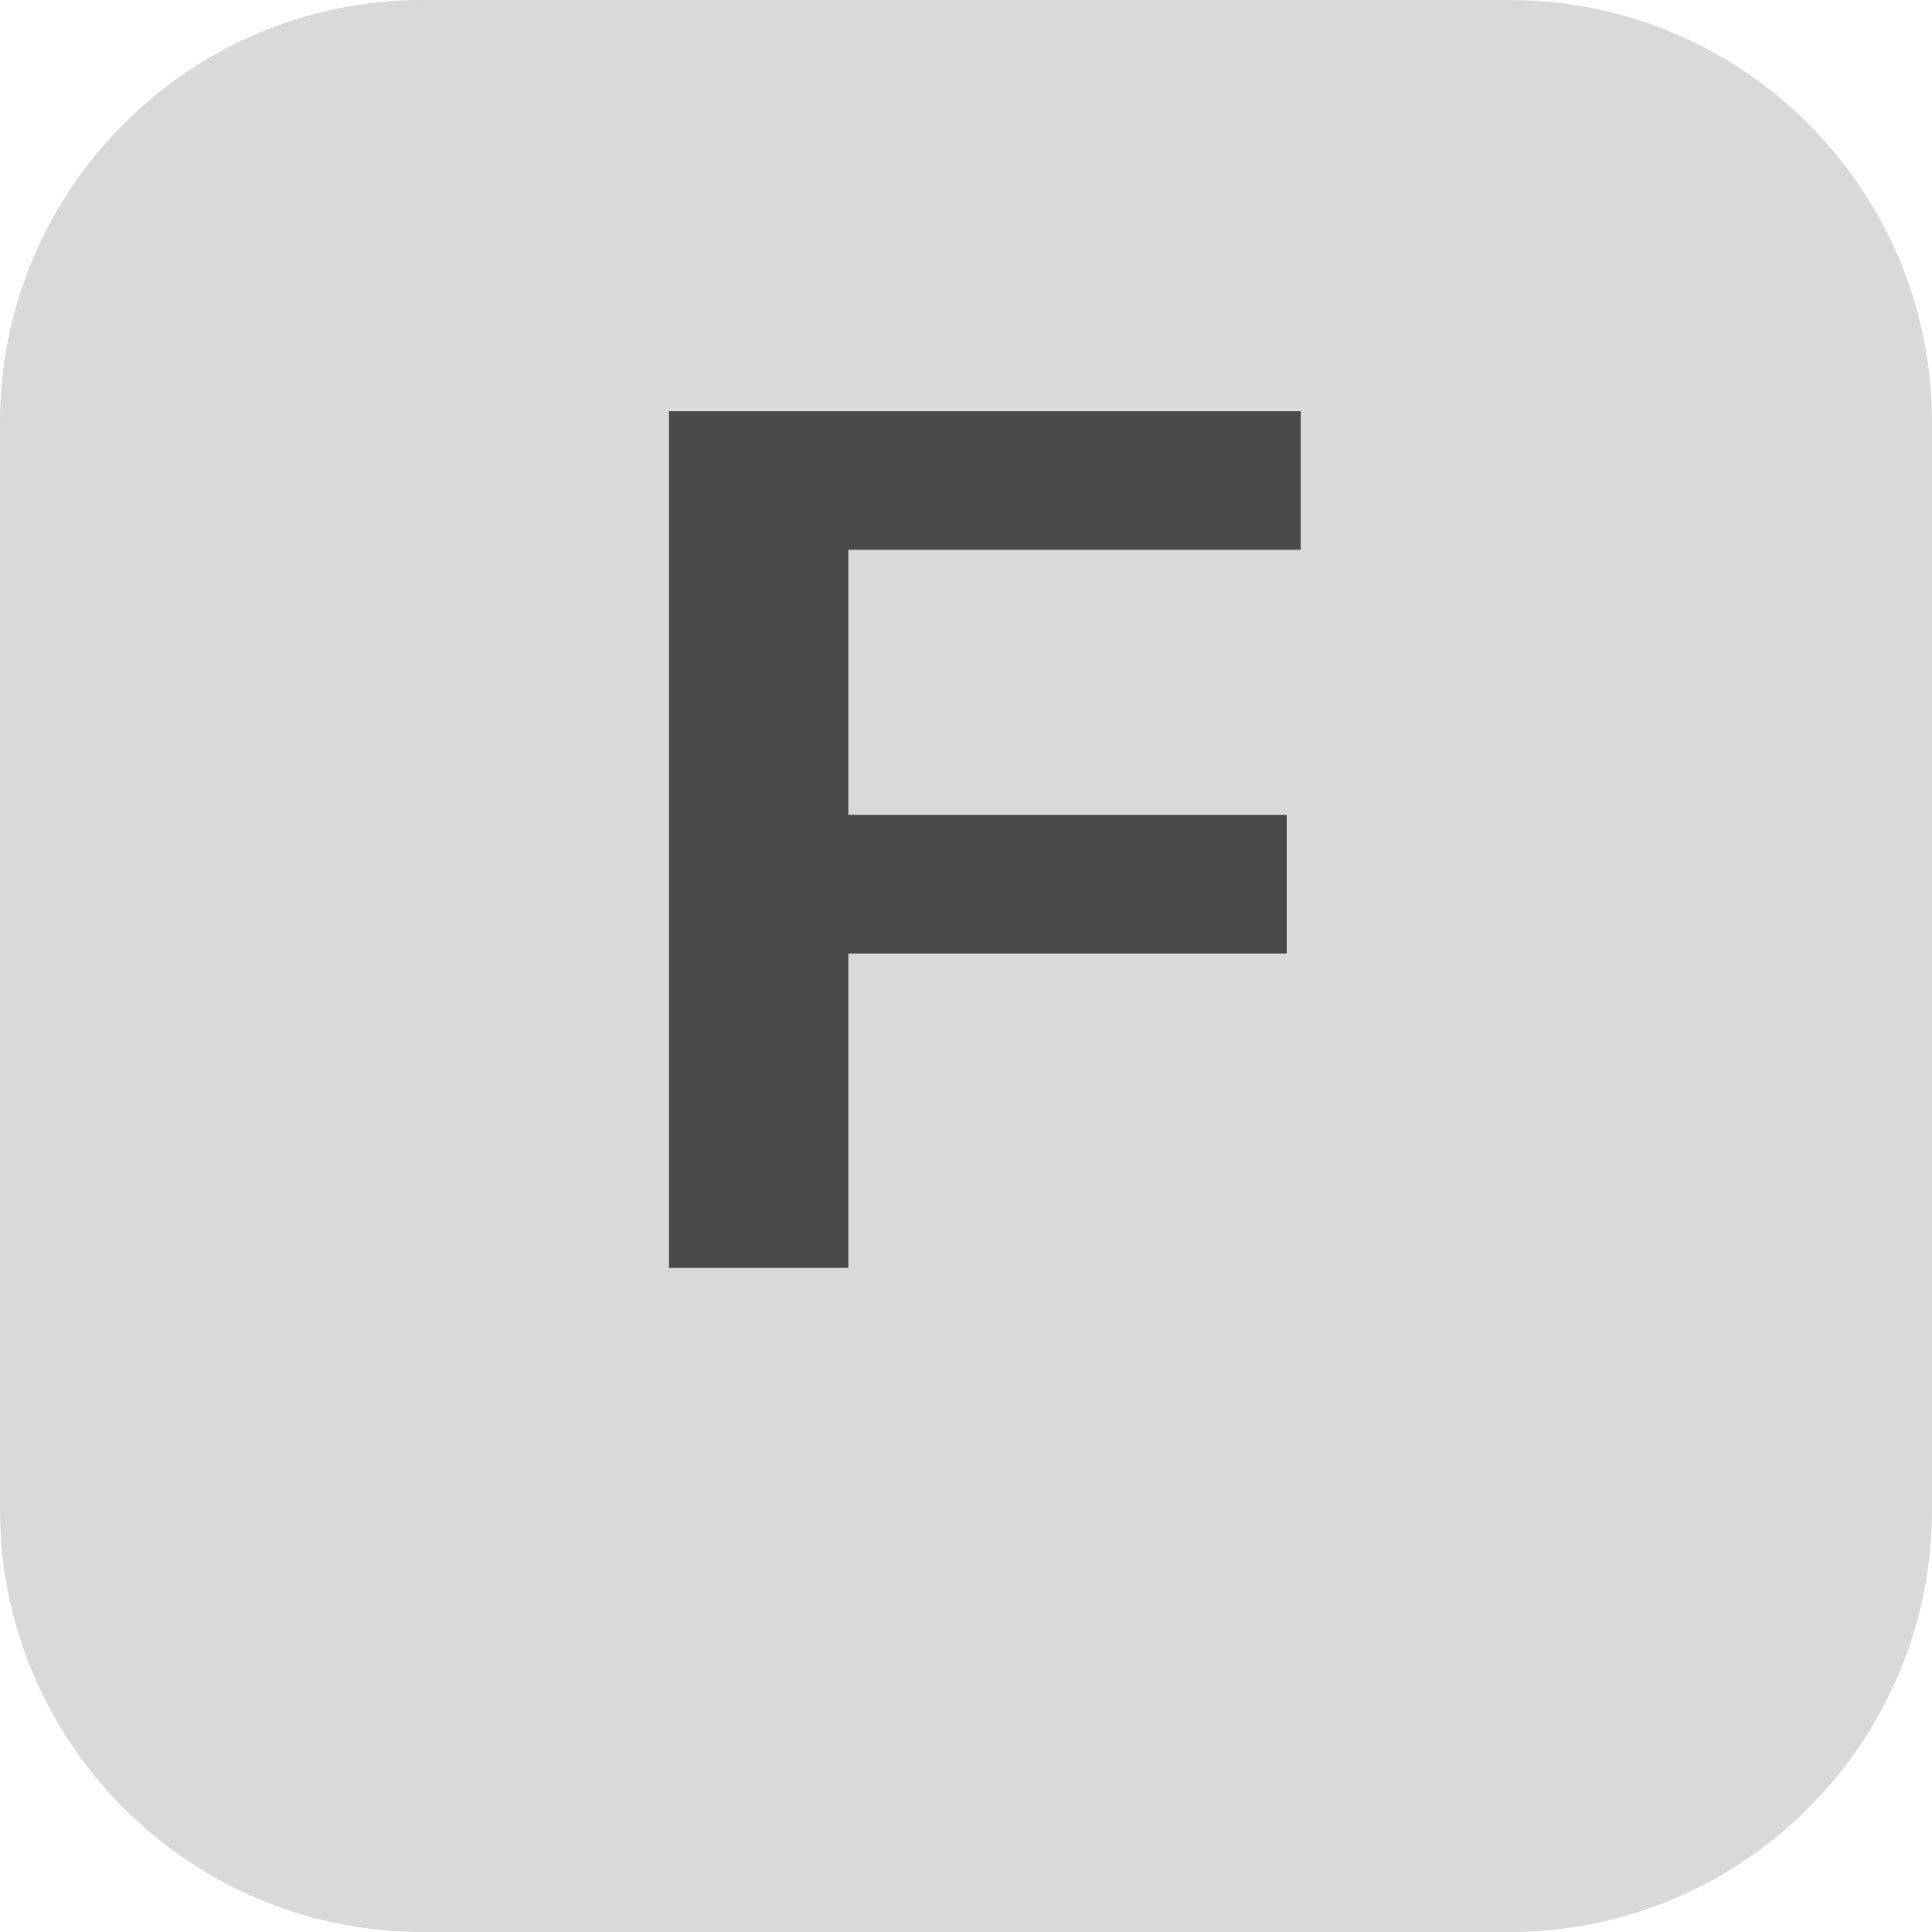
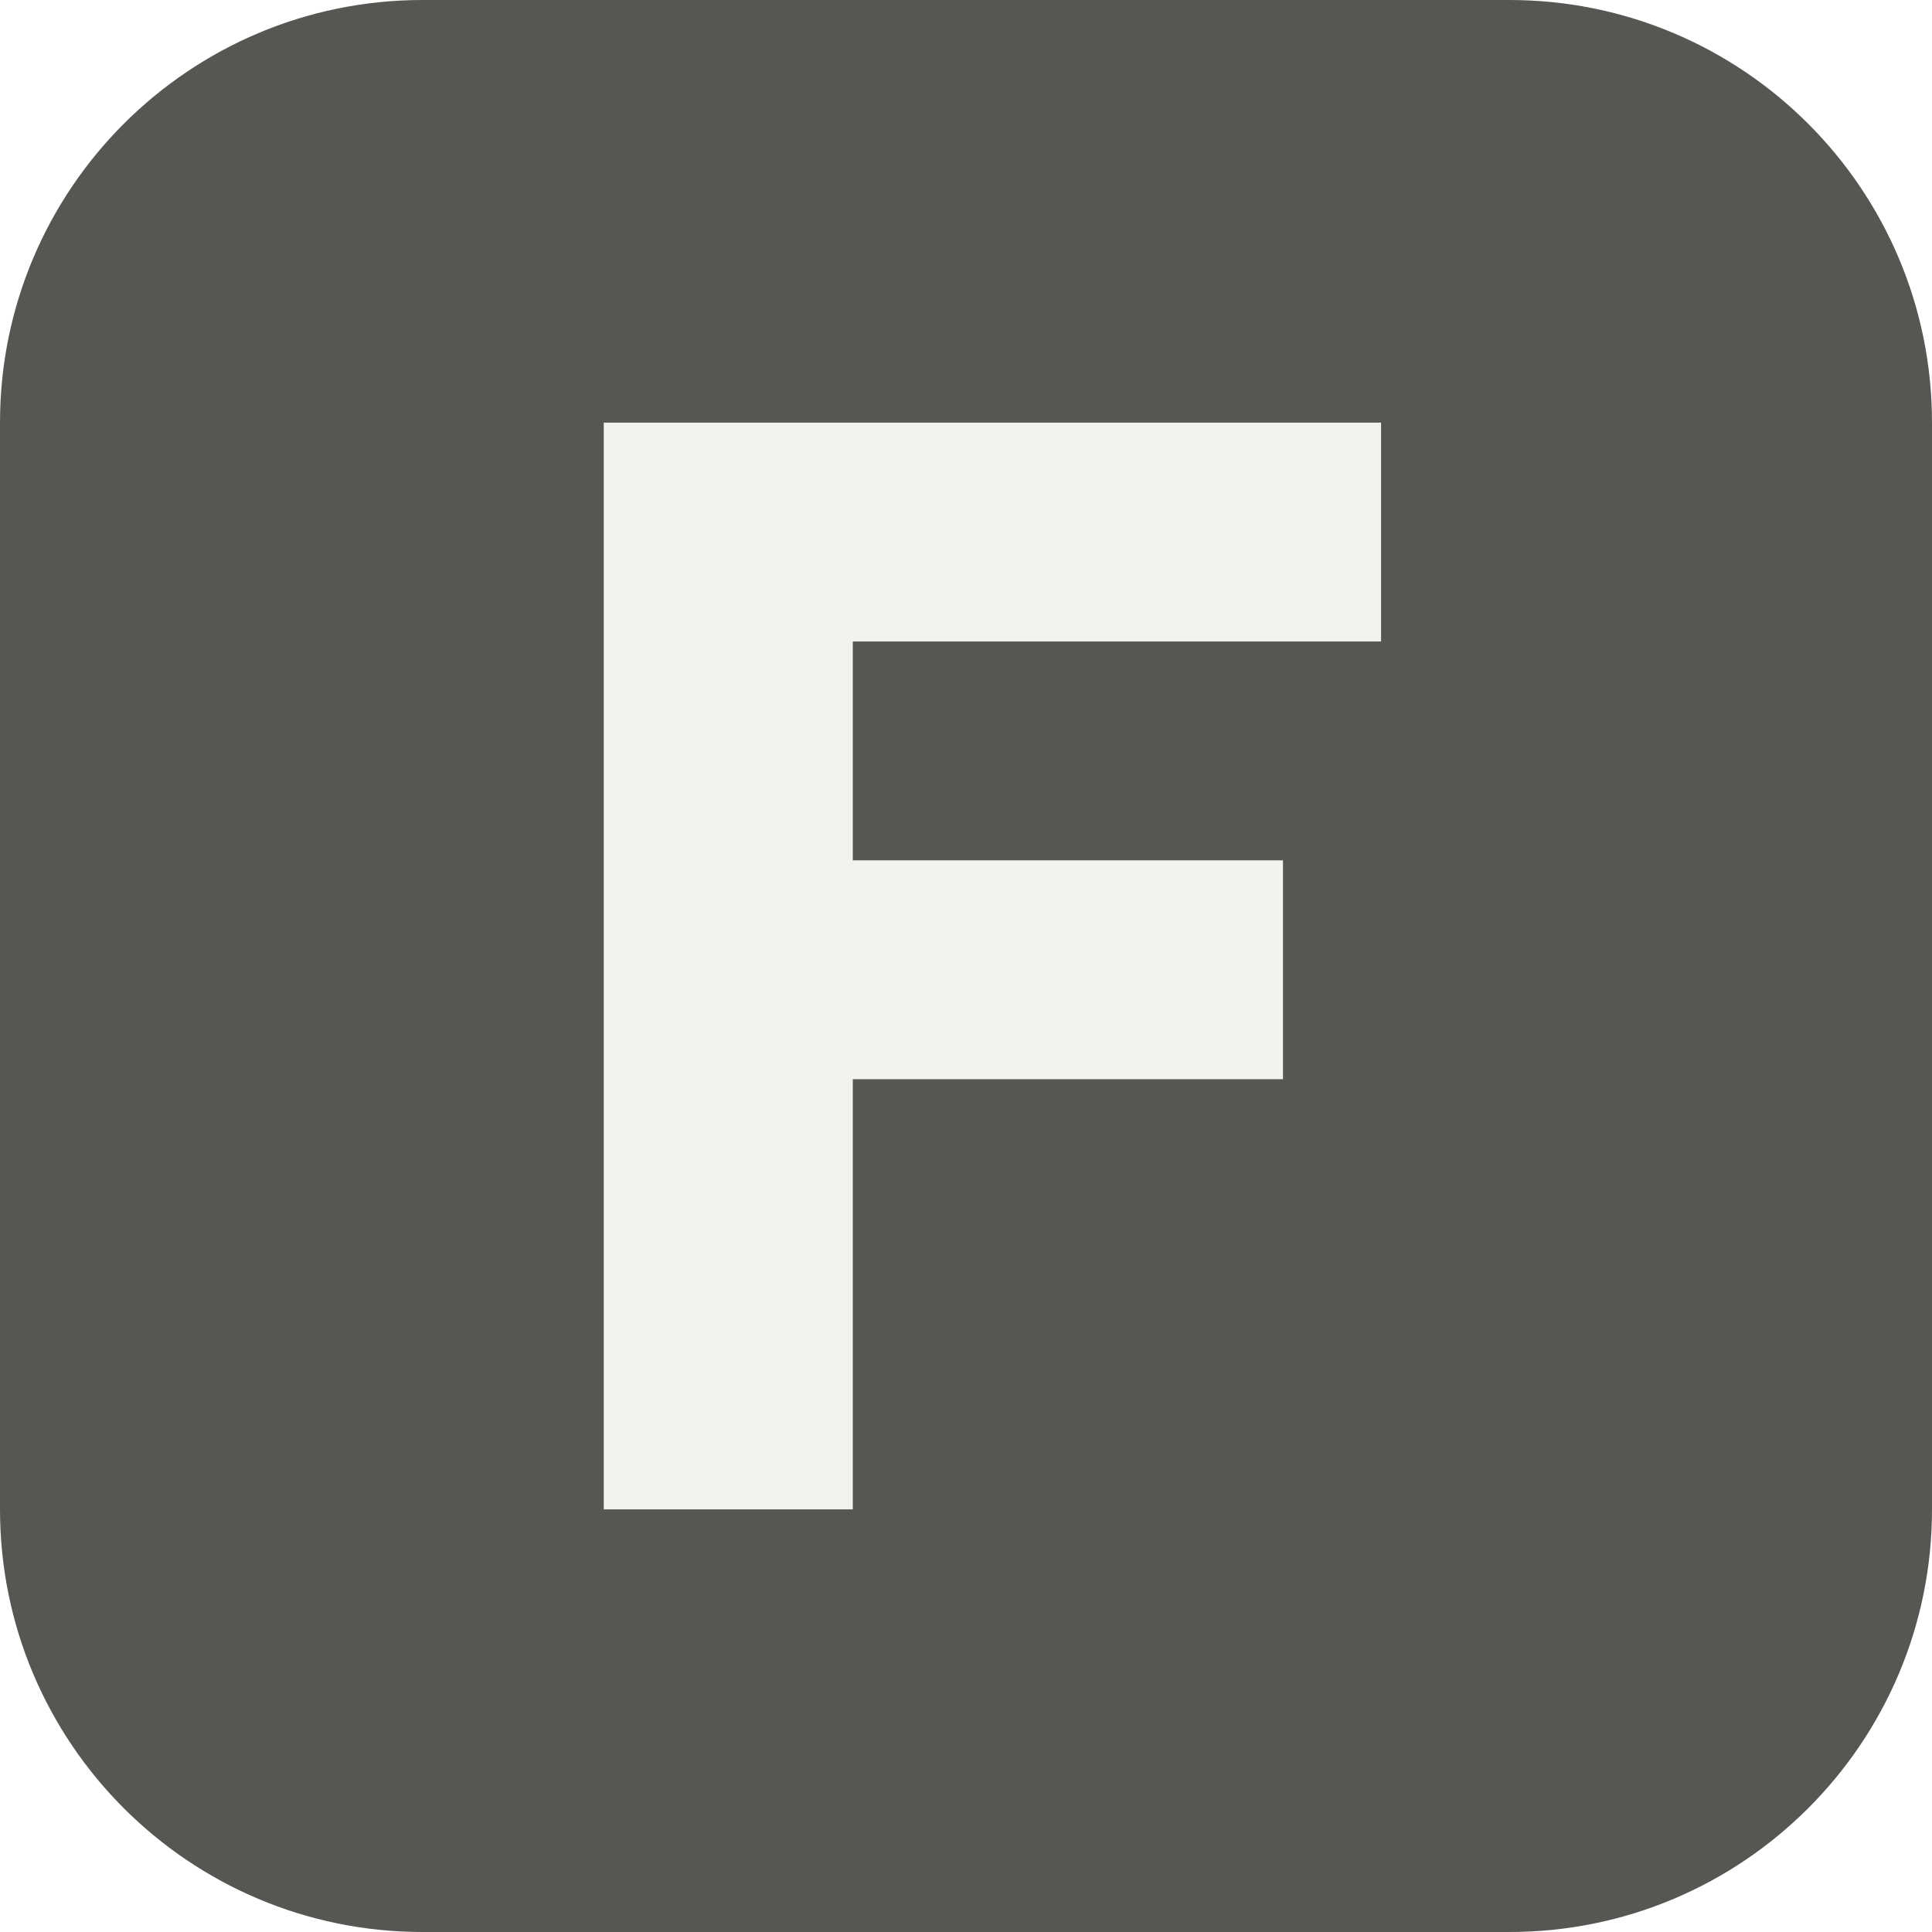
<svg xmlns="http://www.w3.org/2000/svg" viewBox="0 0 512 512">
-   <rect width="512" height="512" rx="112" fill="#D9D9D9" />
-   <text x="256" y="336" text-anchor="middle" font-family="Arial, Helvetica, sans-serif" font-size="330" font-weight="800" fill="#4A4A4A">F</text>
+   <rect width="512" height="512" rx="112" fill="#555753" />
+   <path d="M160 112H366V170H226V228H340V286H226V400H160V112Z" fill="#F4F2ED" />
</svg>
